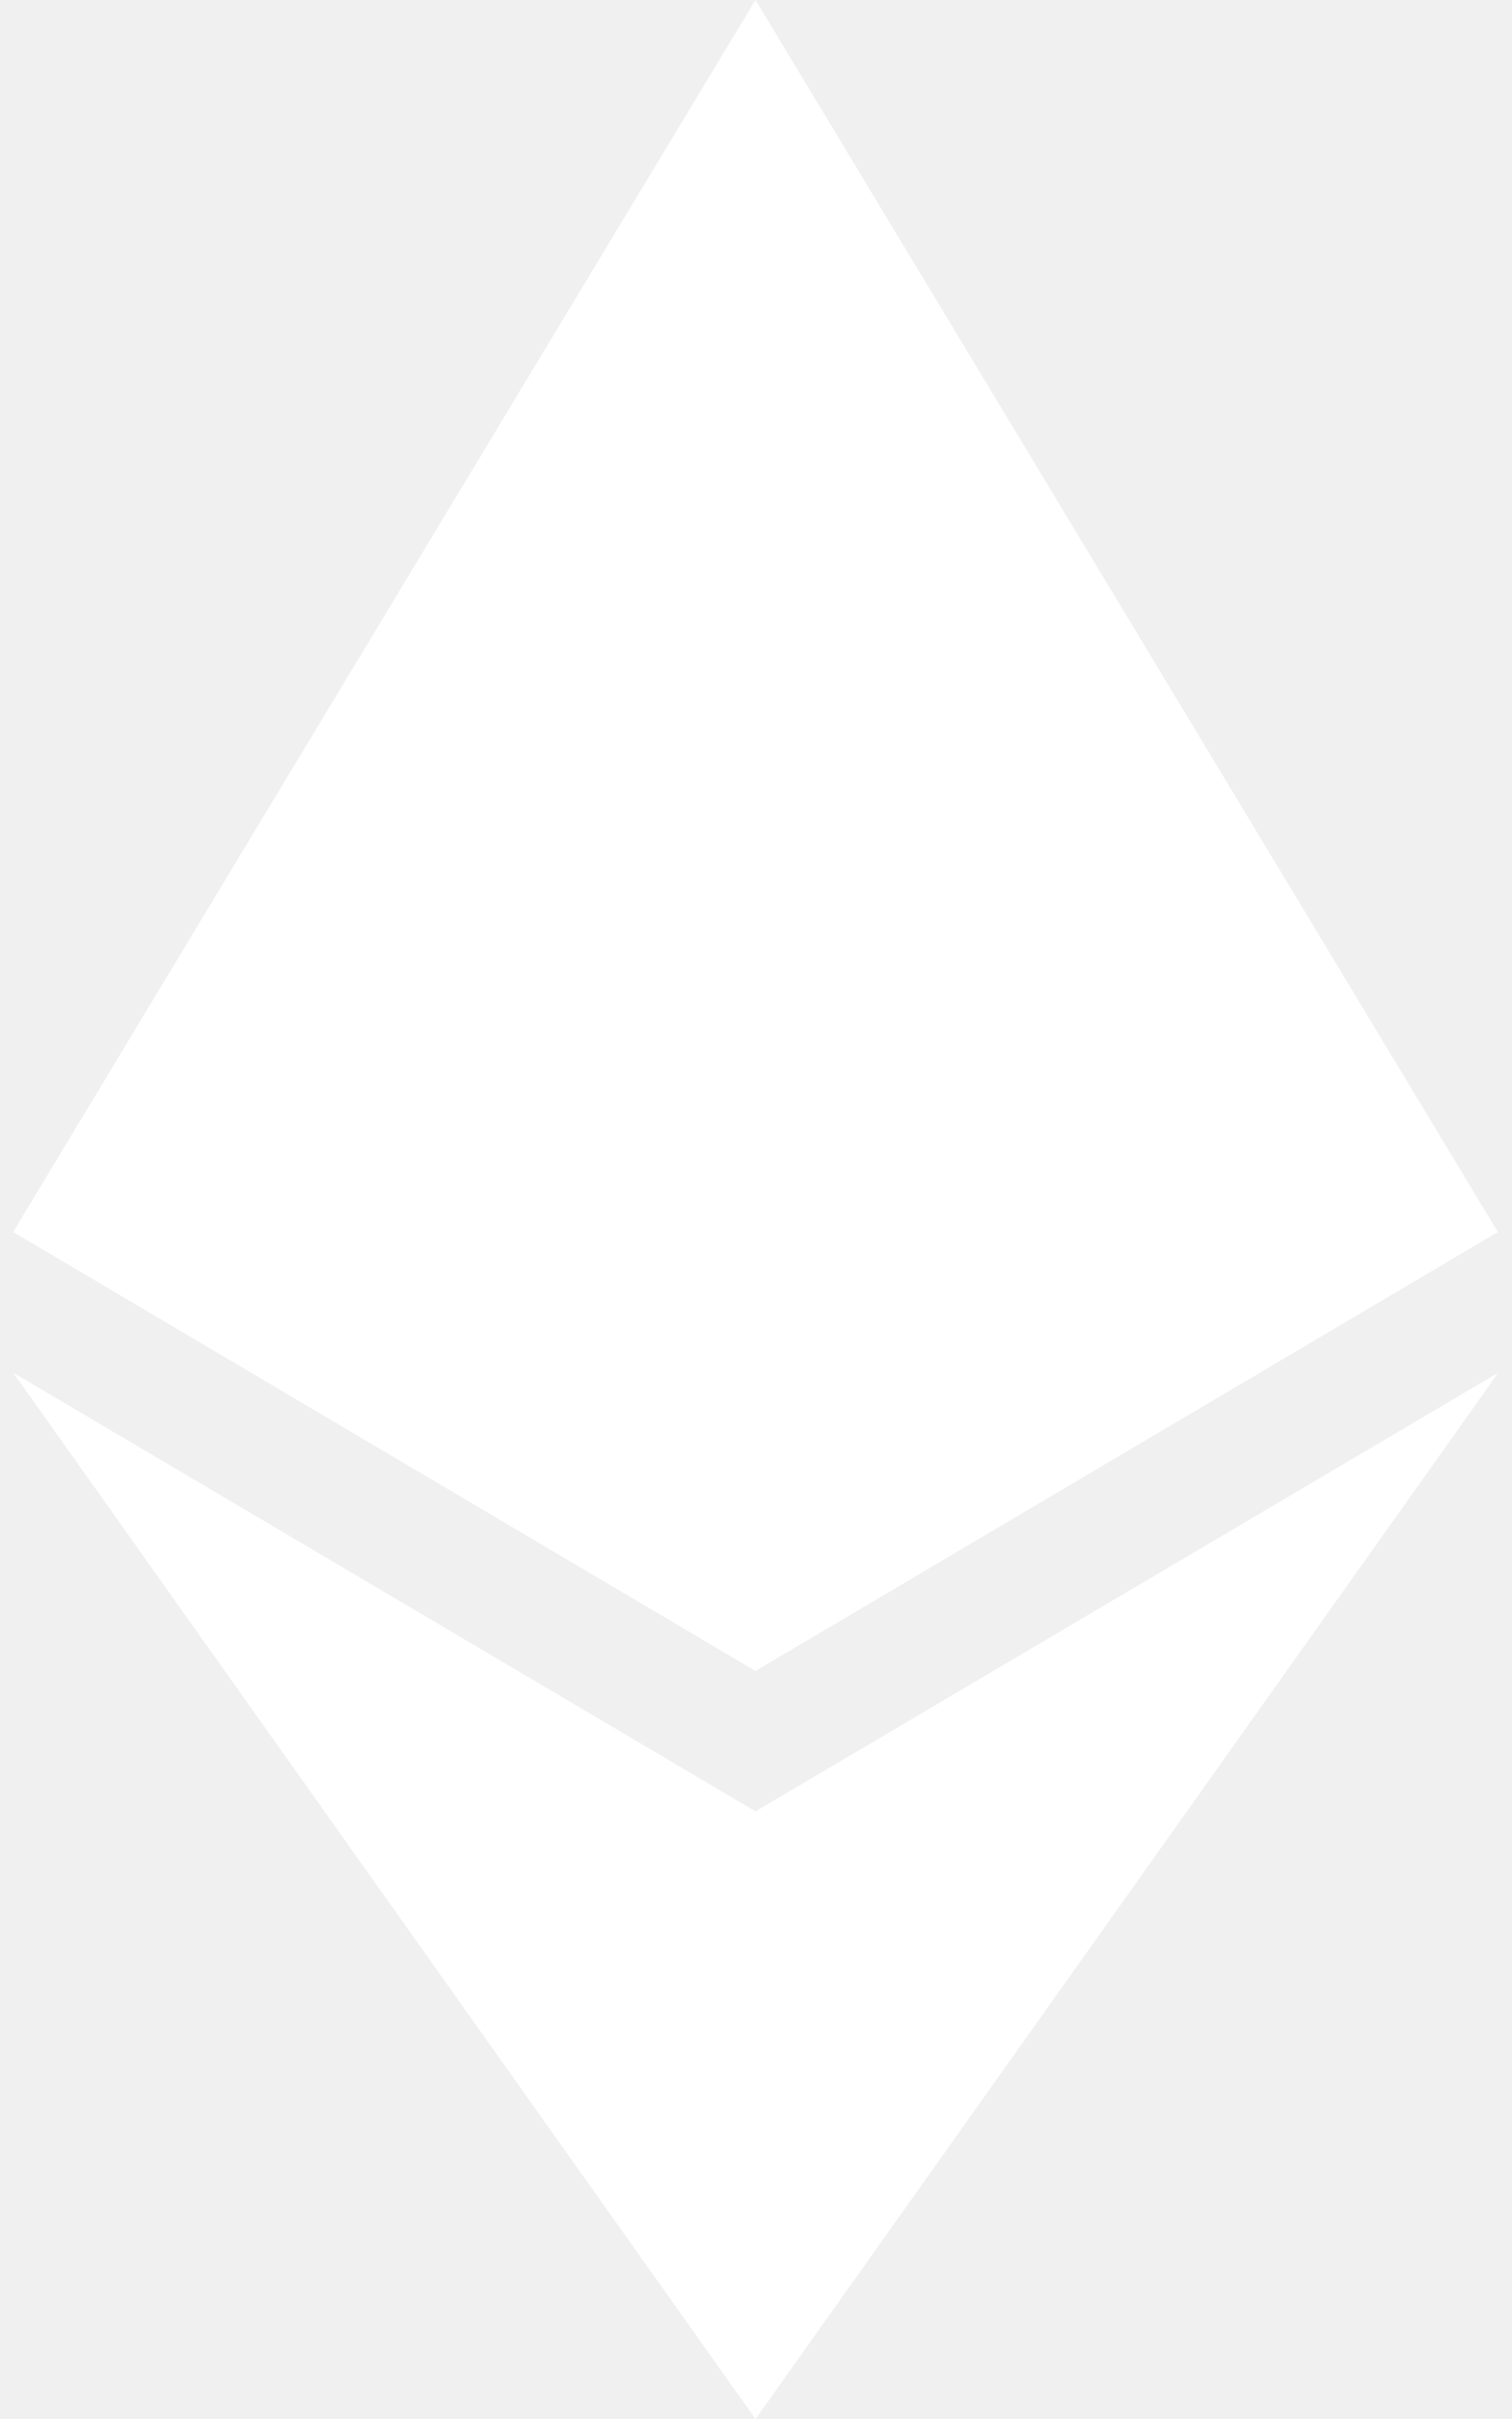
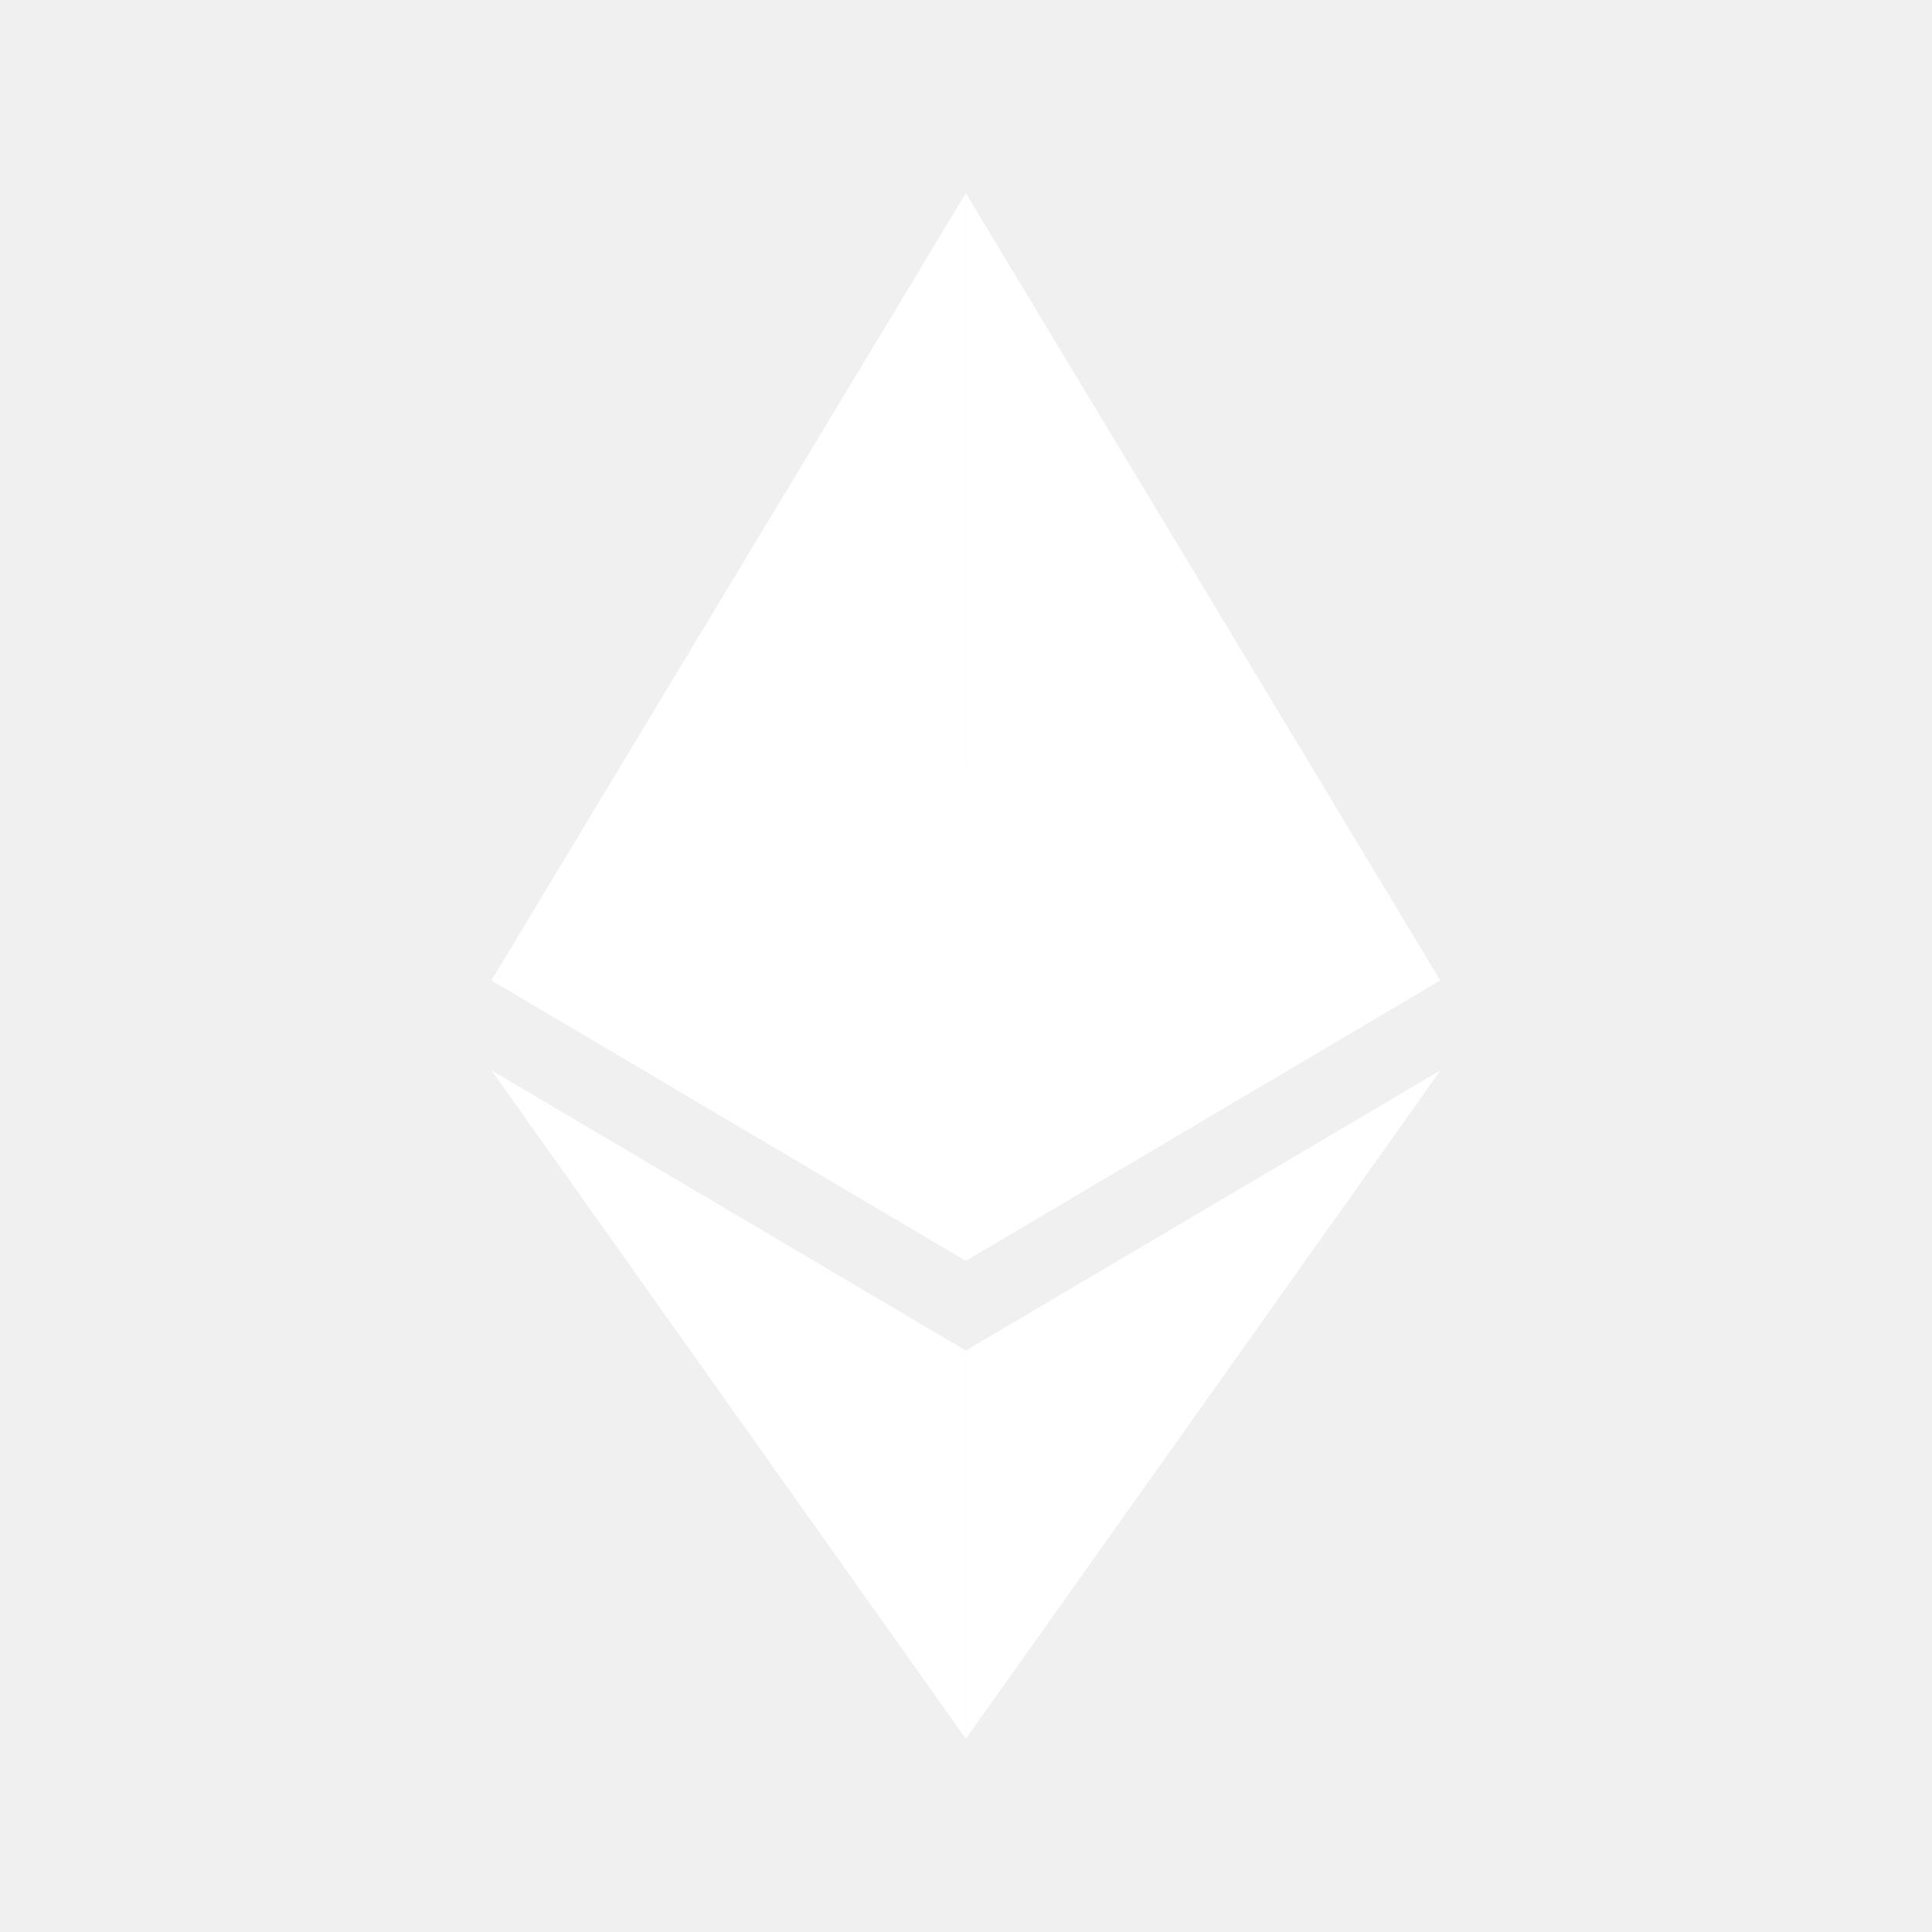
- <svg xmlns="http://www.w3.org/2000/svg" width="20" height="32" viewBox="0 0 20 32" fill="none">
-   <path fill-rule="evenodd" clip-rule="evenodd" d="M0.175 18.159L9.996 31.999V23.962L0.175 18.159Z" fill="white" />
-   <path fill-rule="evenodd" clip-rule="evenodd" d="M9.997 23.962V32L19.825 18.159L9.997 23.962Z" fill="white" />
-   <path fill-rule="evenodd" clip-rule="evenodd" d="M9.997 3.62173e-07V22.102L19.818 16.296L9.997 3.62173e-07Z" fill="white" />
-   <path fill-rule="evenodd" clip-rule="evenodd" d="M9.997 11.832L9.996 22.102L19.818 16.296L9.997 11.832Z" fill="white" />
-   <path fill-rule="evenodd" clip-rule="evenodd" d="M0.175 16.296L9.996 22.102L9.996 0L0.175 16.296Z" fill="white" />
-   <path fill-rule="evenodd" clip-rule="evenodd" d="M9.997 11.832L0.175 16.296L9.996 22.102L9.997 11.832Z" fill="white" />
+ <svg xmlns="http://www.w3.org/2000/svg" width="40" height="40" viewBox="0 0 40 40" fill="none">
+   <path fill-rule="evenodd" clip-rule="evenodd" d="M10.175 22.159L19.996 35.999V27.962L10.175 22.159Z" fill="white" />
+   <path fill-rule="evenodd" clip-rule="evenodd" d="M19.997 27.962V36L29.825 22.159L19.997 27.962Z" fill="white" />
+   <path fill-rule="evenodd" clip-rule="evenodd" d="M19.997 4V26.102L29.818 20.296L19.997 4Z" fill="white" />
+   <path fill-rule="evenodd" clip-rule="evenodd" d="M19.997 15.832L19.996 26.102L29.818 20.296L19.997 15.832Z" fill="white" />
+   <path fill-rule="evenodd" clip-rule="evenodd" d="M10.175 20.296L19.996 26.102L19.996 4L10.175 20.296Z" fill="white" />
+   <path fill-rule="evenodd" clip-rule="evenodd" d="M19.997 15.832L10.175 20.296L19.996 26.102L19.997 15.832Z" fill="white" />
</svg>
